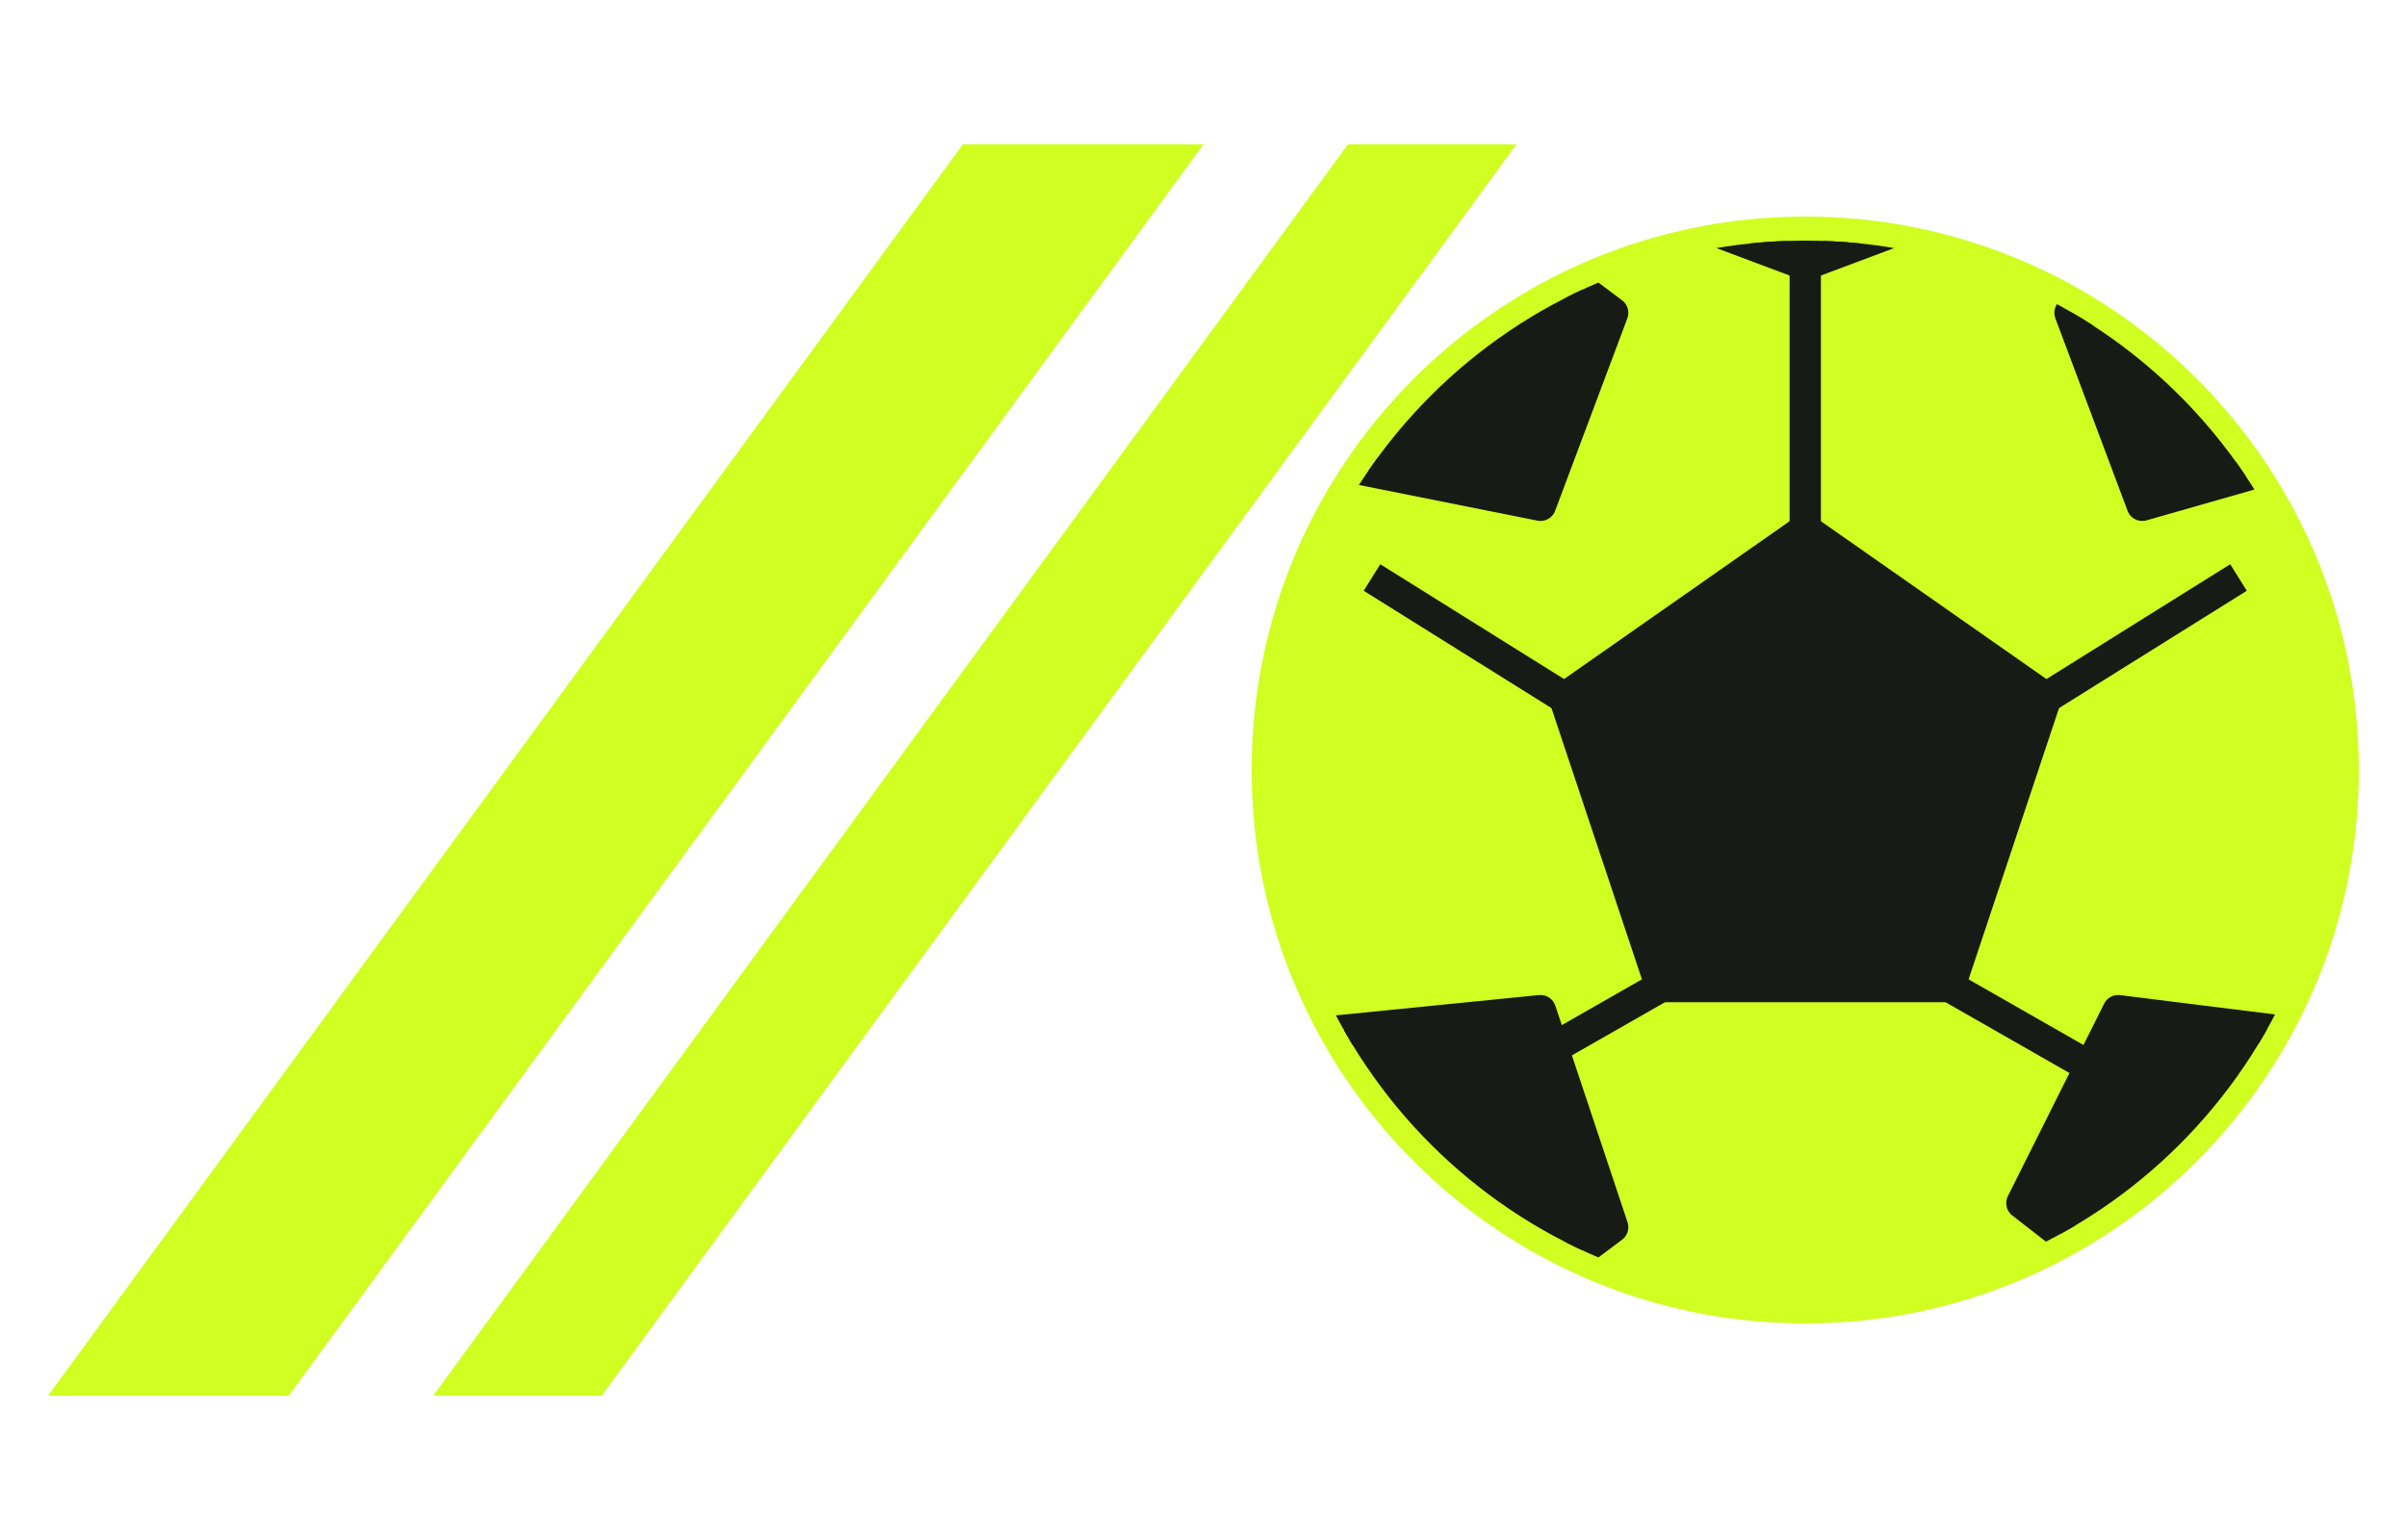
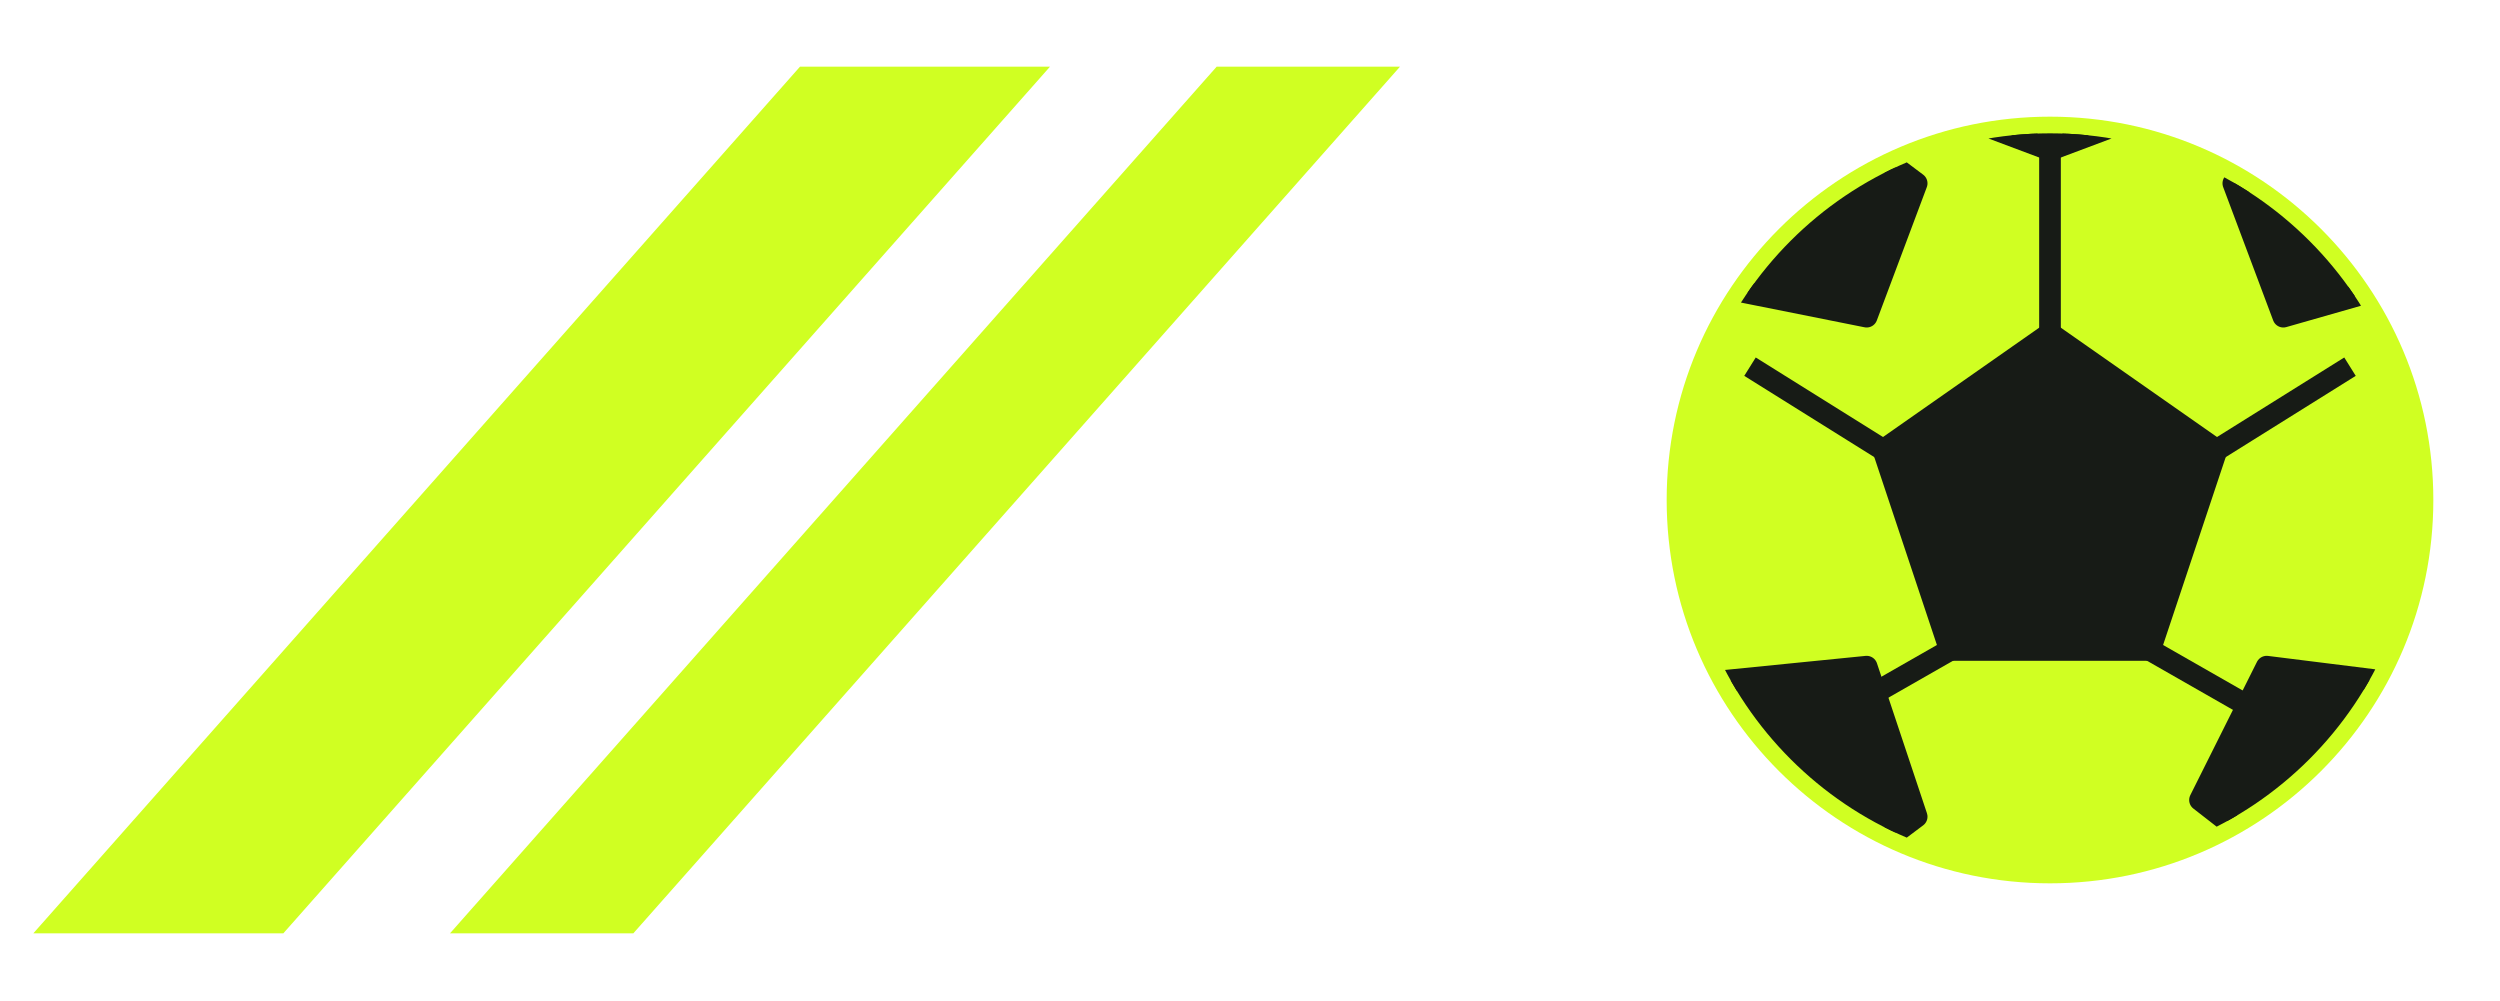
- <svg xmlns="http://www.w3.org/2000/svg" viewBox="0 0 100 64" fill="none">
+ <svg xmlns="http://www.w3.org/2000/svg" viewBox="0 0 150 60" fill="none">
  <g fill="#d0ff22">
-     <path d="M2 58 40 6h10L12 58zM18 58 56 6h7L25 58z" />
+     <path d="M2 56 48 4h15L17 56zM27 56 73 4h11L38 56z" />
  </g>
  <defs>
    <clipPath id="ball">
      <circle cx="75" cy="32" r="22" />
    </clipPath>
  </defs>
-   <circle cx="75" cy="32" r="23" fill="#d0ff22" />
-   <g clip-path="url(#ball)" stroke="#171b16" stroke-width="1.3" stroke-linejoin="round">
-     <path d="m75 22 10 7-4 12H69l-4-12Z" fill="#171b16" />
-     <path d="m67 8 8 3 8-3-8-8Zm29 11-7 2-3-8 10-1Zm0 24-8-1-4 8 9 7ZM54 43l10-1 3 9-8 6Zm0-24 10 2 3-8-8-6Z" fill="#171b16" />
-     <path d="m75 22 0-11m10 18 8-5m-12 17 7 4m-19-4-7 4m3-16-8-5" />
+   <g transform="translate(48 -2)">
+     <circle cx="75" cy="32" r="23" fill="#d0ff22" />
+     <g clip-path="url(#ball)" stroke="#171b16" stroke-width="1.3" stroke-linejoin="round">
+       <path d="m75 22 10 7-4 12H69l-4-12Z" fill="#171b16" />
+       <path d="m67 8 8 3 8-3-8-8Zm29 11-7 2-3-8 10-1Zm0 24-8-1-4 8 9 7ZM54 43l10-1 3 9-8 6Zm0-24 10 2 3-8-8-6Z" fill="#171b16" />
+       <path d="m75 22 0-11m10 18 8-5m-12 17 7 4m-19-4-7 4m3-16-8-5" />
+     </g>
  </g>
</svg>
